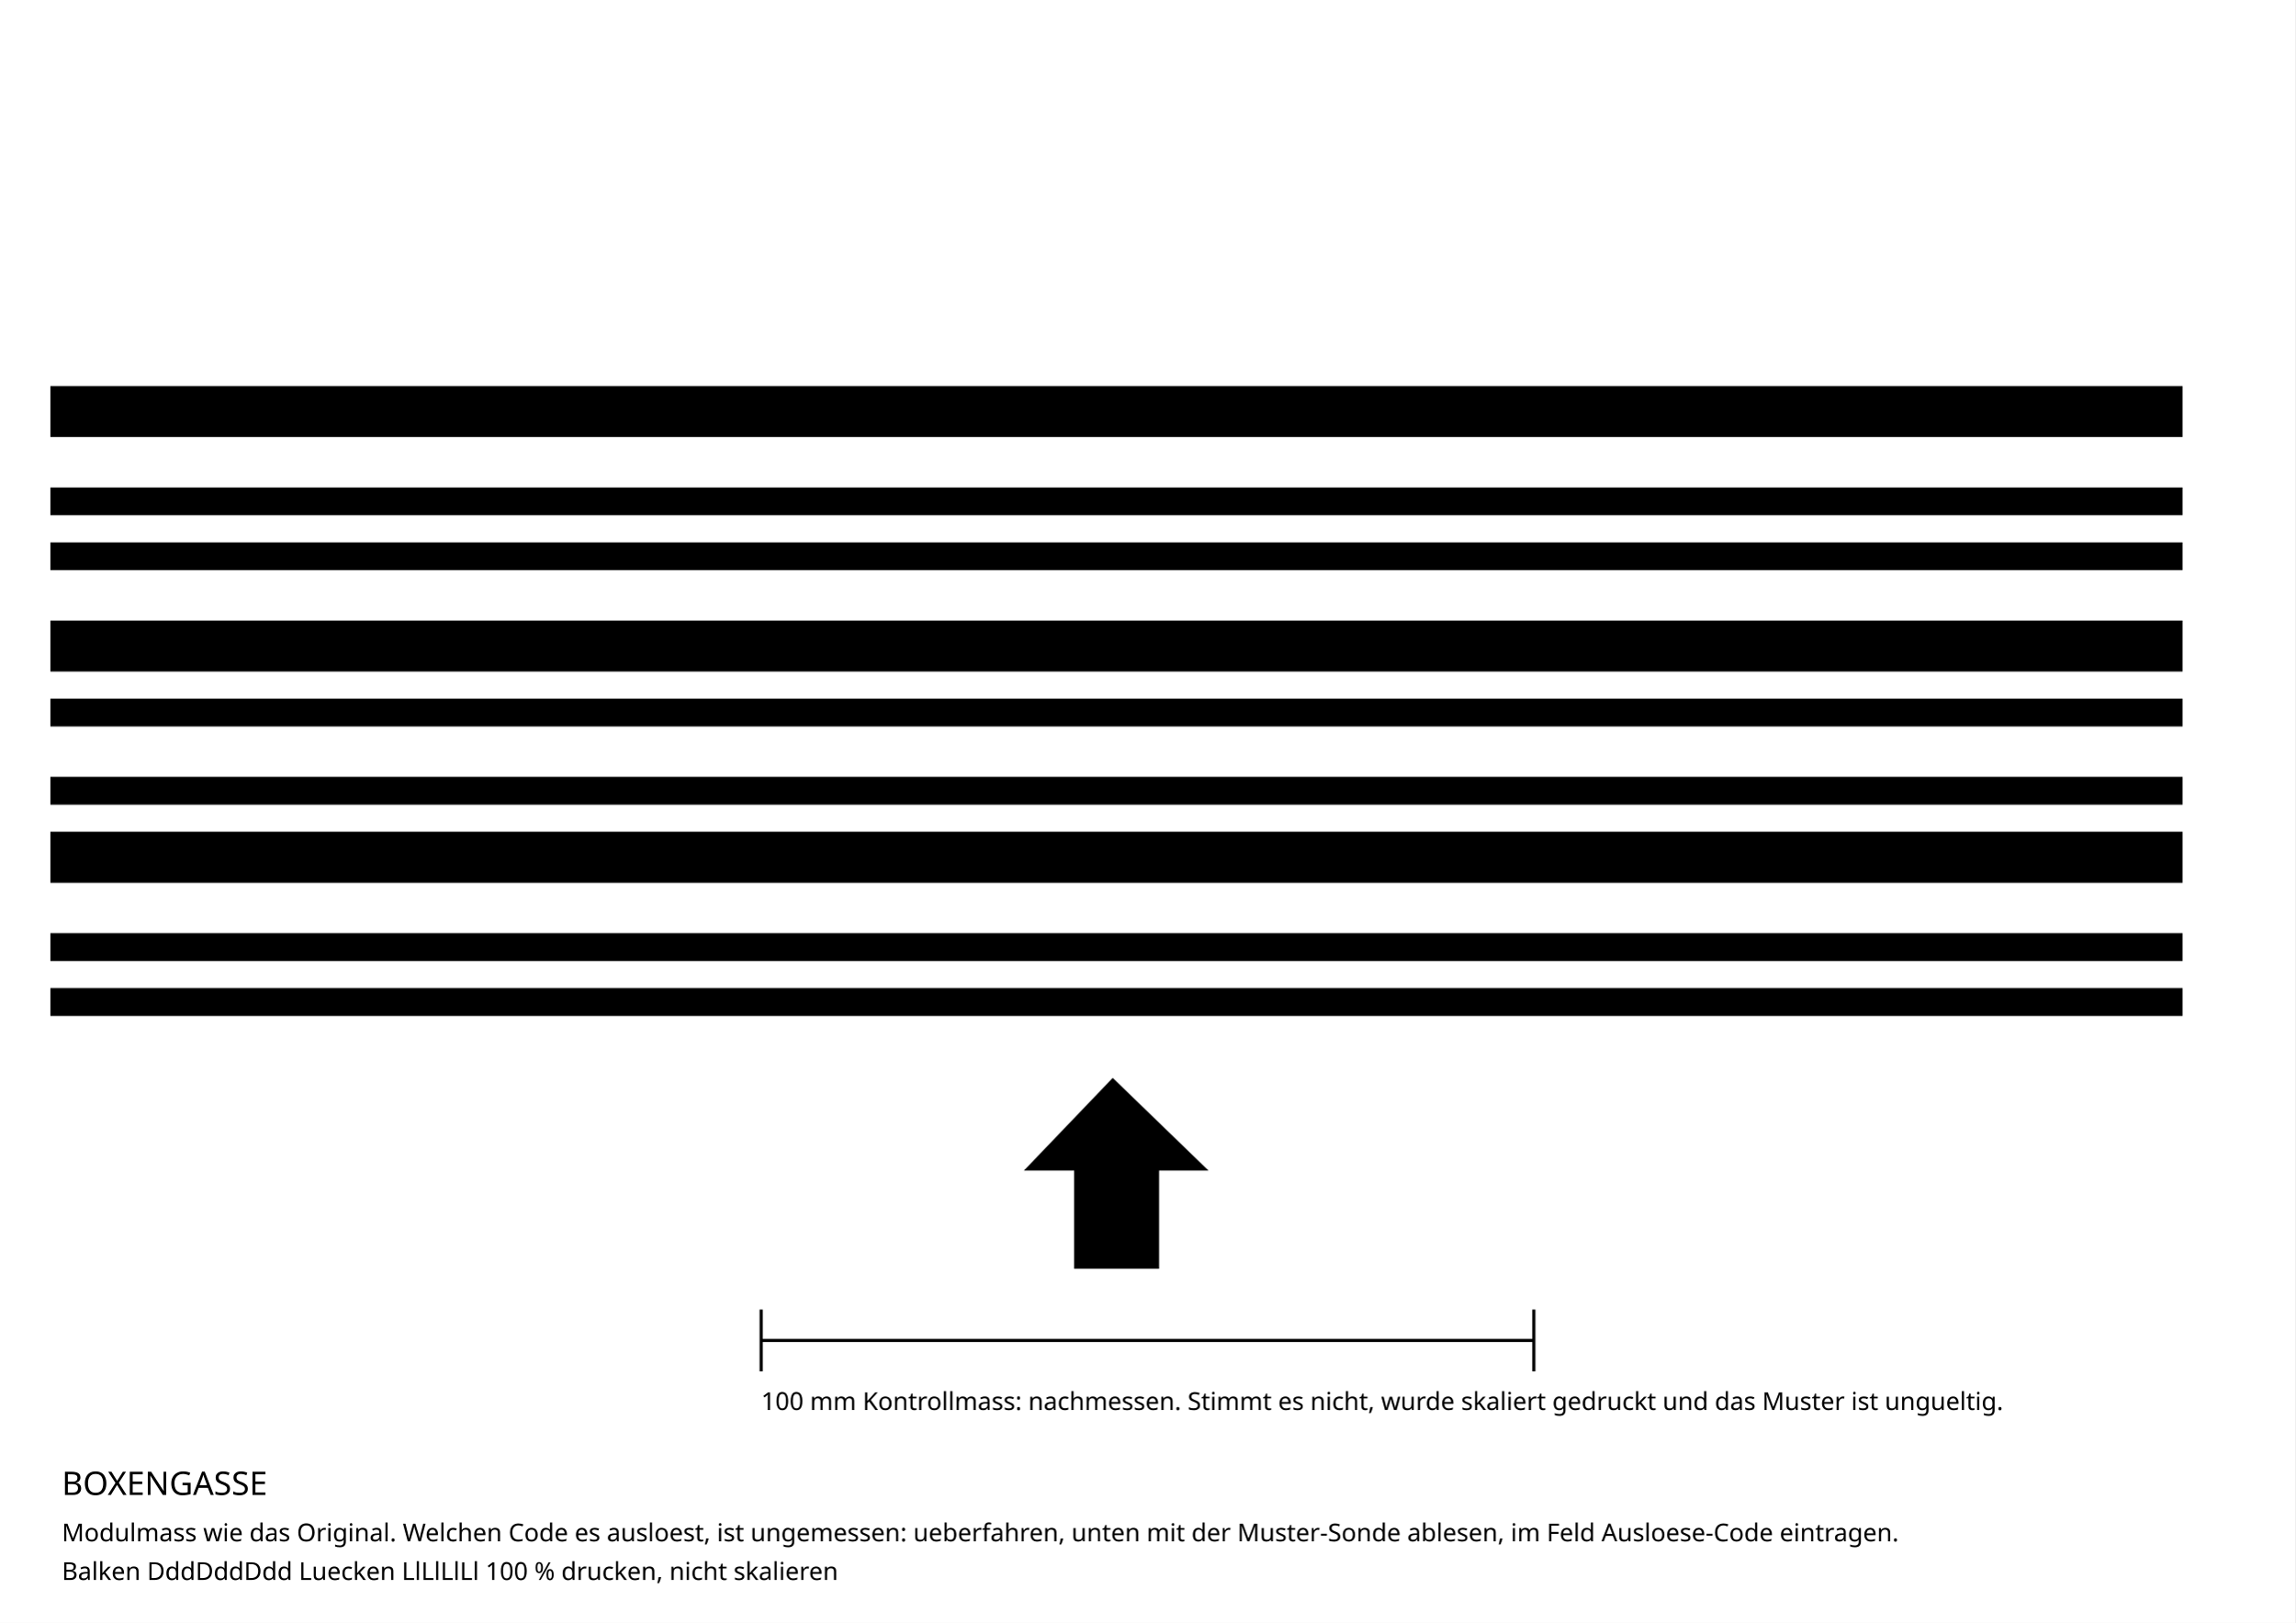
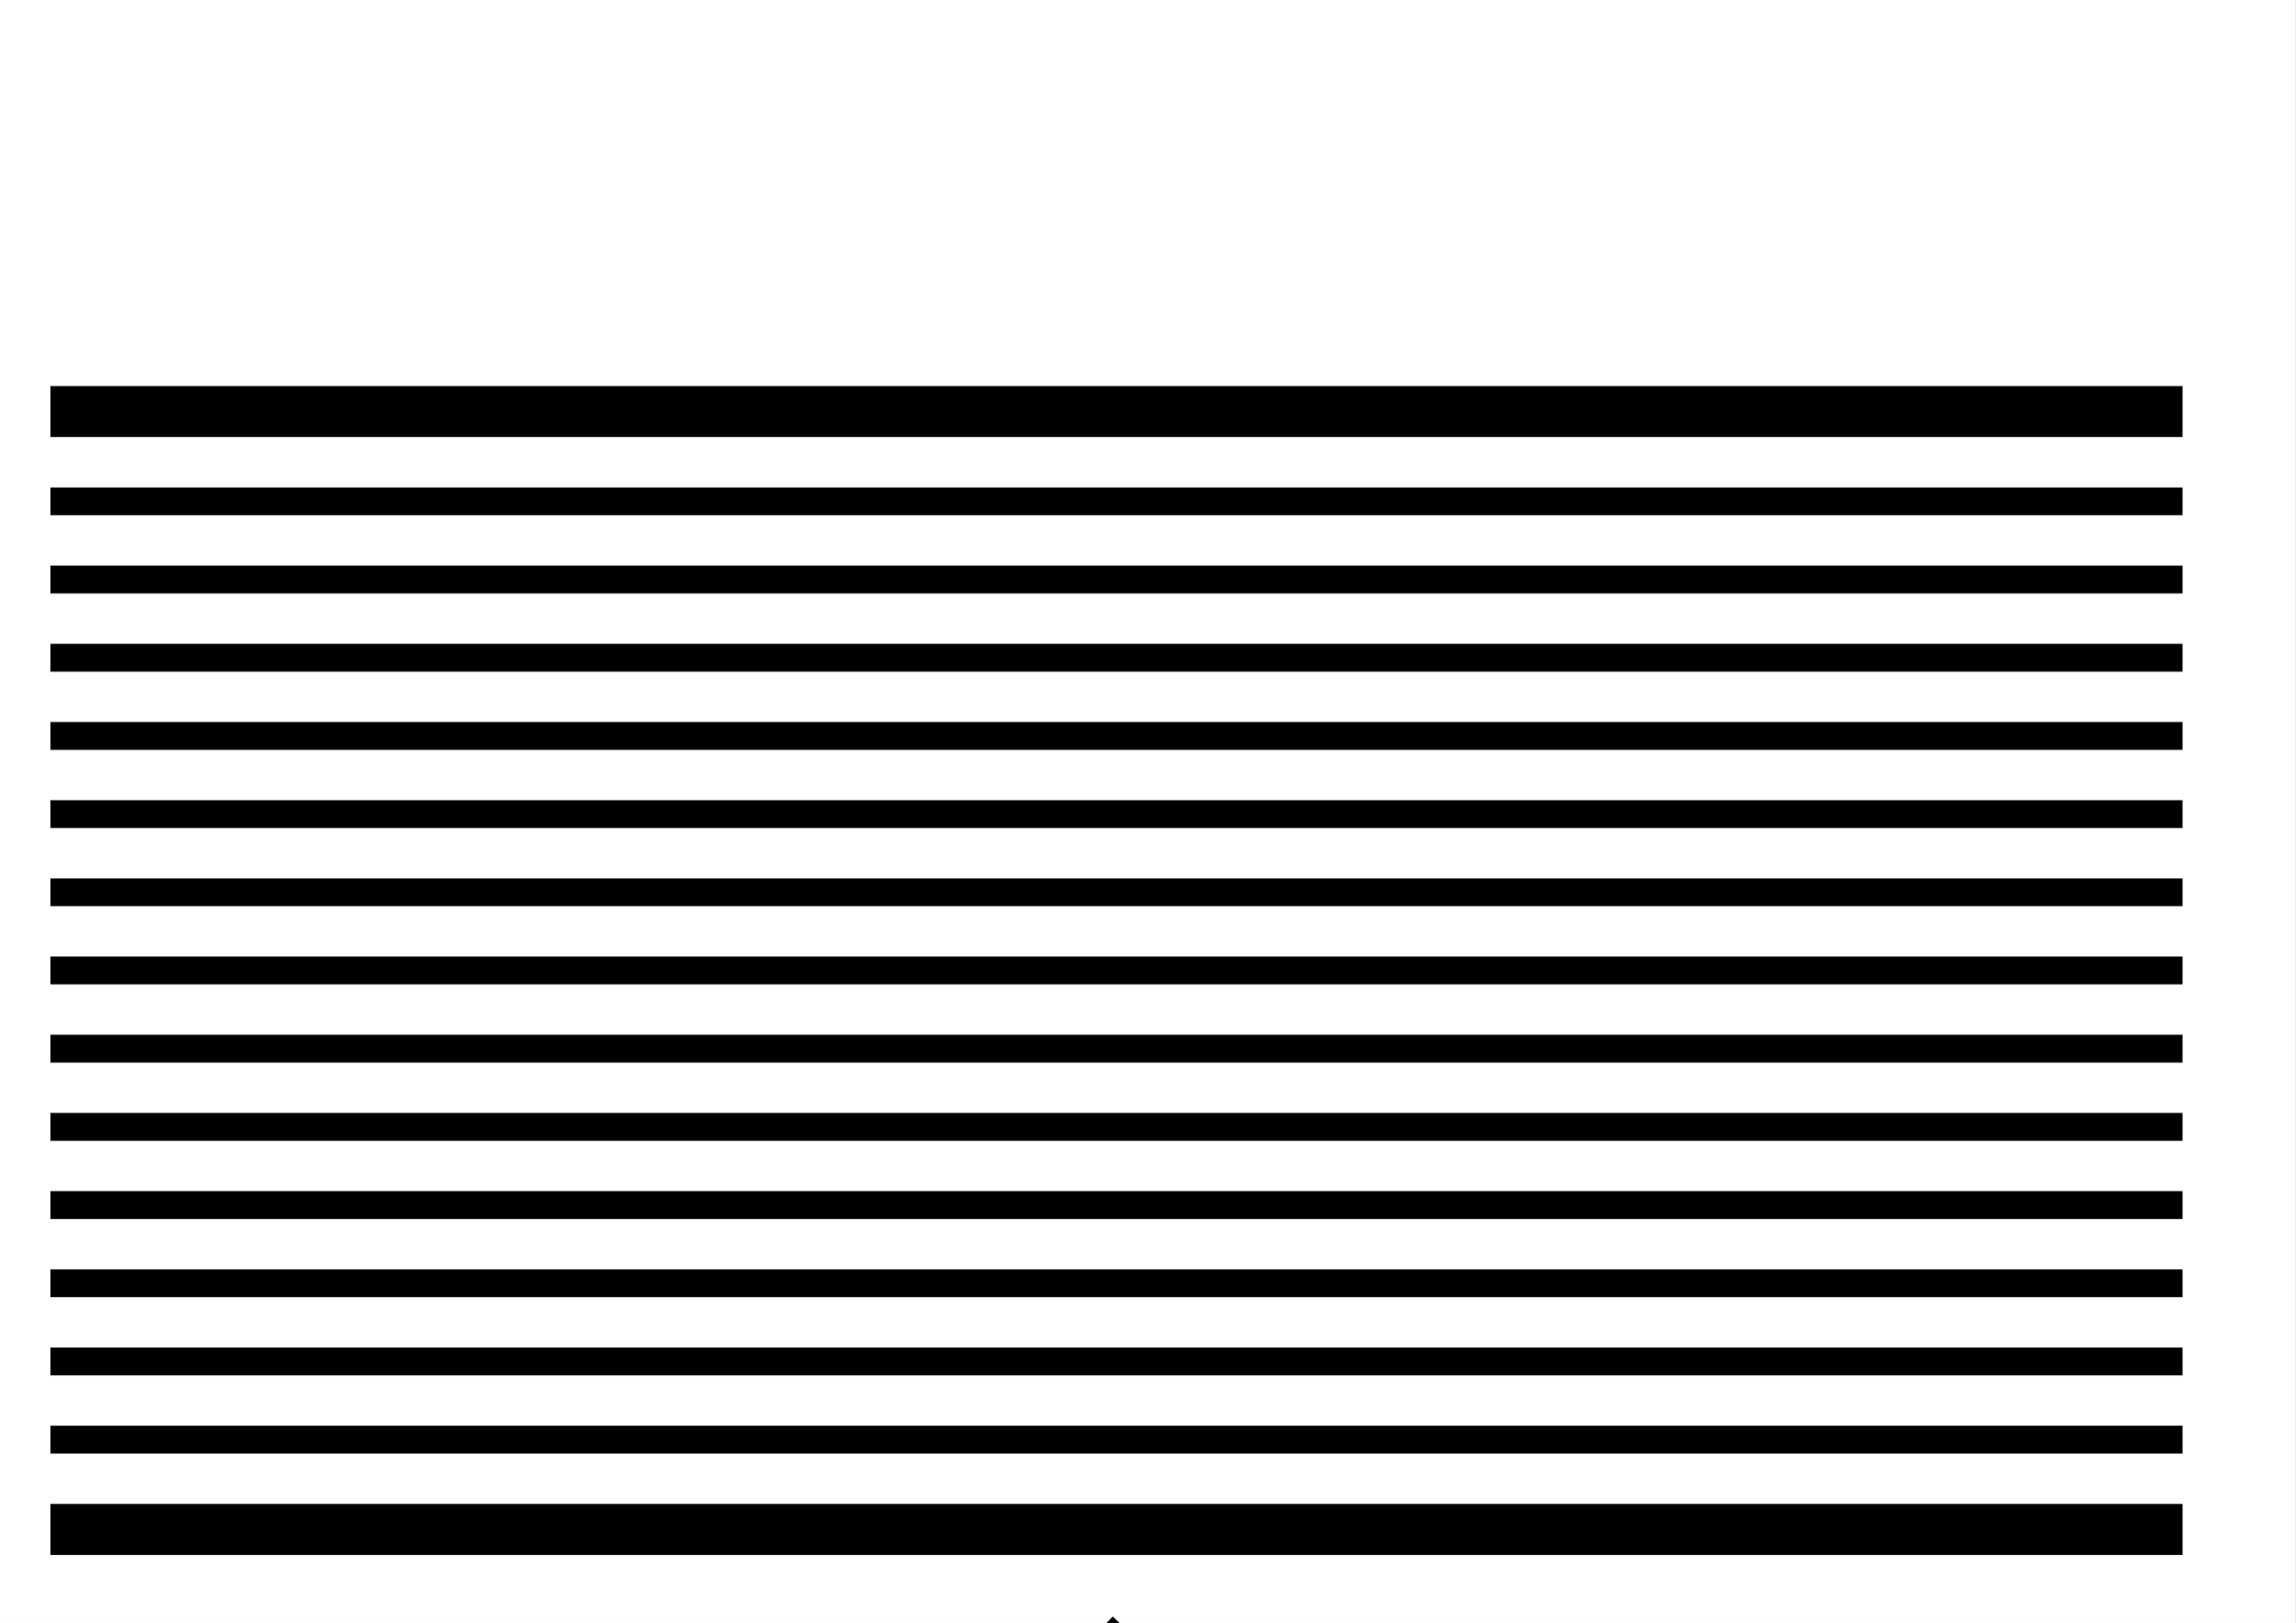
<svg xmlns="http://www.w3.org/2000/svg" width="297.01mm" height="210.02mm" viewBox="0 0 297.01 210.02">
  <rect width="297.01" height="210.02" fill="#fff" />
  <g fill="#000">
    <rect x="6.520" y="49.960" width="275.930" height="6.600" />
    <rect x="6.520" y="63.080" width="275.930" height="3.600" />
-     <rect x="6.520" y="70.190" width="275.930" height="3.600" />
-     <rect x="6.520" y="80.310" width="275.930" height="6.600" />
-     <rect x="6.520" y="90.420" width="275.930" height="3.600" />
-     <rect x="6.520" y="100.540" width="275.930" height="3.600" />
-     <rect x="6.520" y="107.650" width="275.930" height="6.600" />
-     <rect x="6.520" y="120.770" width="275.930" height="3.600" />
-     <rect x="6.520" y="127.880" width="275.930" height="3.600" />
-     <path d="M 132.5 151.5 L 144.0 139.5 L 156.4 151.5 L 150.0 151.5 L 150.0 164.2 L 139.0 164.2 L 139.0 151.5 Z" />
+     <rect x="6.520" y="73.200" width="275.930" height="3.600" />
+     <rect x="6.520" y="83.320" width="275.930" height="3.600" />
+     <rect x="6.520" y="93.440" width="275.930" height="3.600" />
+     <rect x="6.520" y="103.560" width="275.930" height="3.600" />
+     <rect x="6.520" y="113.680" width="275.930" height="3.600" />
+     <rect x="6.520" y="123.800" width="275.930" height="3.600" />
+     <rect x="6.520" y="133.920" width="275.930" height="3.600" />
+     <rect x="6.520" y="144.040" width="275.930" height="3.600" />
+     <rect x="6.520" y="154.160" width="275.930" height="3.600" />
+     <rect x="6.520" y="164.280" width="275.930" height="3.600" />
+     <rect x="6.520" y="174.400" width="275.930" height="3.600" />
+     <rect x="6.520" y="184.520" width="275.930" height="3.600" />
+     <rect x="6.520" y="194.640" width="275.930" height="6.600" />
+     <path d="M 132.5 221.2 L 144.0 209.2 L 156.4 221.2 L 150.0 221.2 L 150.0 233.9 L 139.0 233.9 L 139.0 221.2 Z" />
  </g>
  <g stroke="#000" stroke-width="0.4">
-     <line x1="98.50" y1="169.48" x2="98.50" y2="177.48" />
-     <line x1="198.50" y1="169.48" x2="198.50" y2="177.48" />
-     <line x1="98.50" y1="173.48" x2="198.50" y2="173.48" />
+     <line x1="98.50" y1="239.24" x2="98.50" y2="247.24" />
+     <line x1="198.50" y1="239.24" x2="198.50" y2="247.24" />
+     <line x1="98.50" y1="243.24" x2="198.50" y2="243.24" />
  </g>
-   <text x="98.50" y="182.48" font-family="sans-serif" font-size="3.2" fill="#000">100 mm Kontrollmass: nachmessen. Stimmt es nicht, wurde skaliert gedruckt und das Muster ist ungueltig.</text>
-   <text x="8" y="193.48" font-family="sans-serif" font-size="4.2" fill="#000">BOXENGASSE</text>
-   <text x="8" y="199.48" font-family="sans-serif" font-size="3.2" fill="#000">Modulmass wie das Original. Welchen Code es ausloest, ist ungemessen: ueberfahren, unten mit der Muster-Sonde ablesen, im Feld Ausloese-Code eintragen.</text>
-   <text x="8" y="204.48" font-family="sans-serif" font-size="3.2" fill="#000">Balken DddDddDdd   Luecken LlLlLlLl   100 % drucken, nicht skalieren</text>
+   <text x="98.50" y="252.24" font-family="sans-serif" font-size="3.2" fill="#000">100 mm Kontrollmass: nachmessen. Stimmt es nicht, wurde skaliert gedruckt und das Muster ist ungueltig.</text>
+   <text x="8" y="263.24" font-family="sans-serif" font-size="4.2" fill="#000">BOXENGASSE, Katalognummer 14 (0x0e)</text>
+   <text x="8" y="269.24" font-family="sans-serif" font-size="3.2" fill="#000">Gebaut nach beiden Regeln, die das bekannte Muster erklaeren: Abstand der dicken Balken = 14, Zahl der breiten Luecken = 14. Modulmass wie das Original. Wenn eine der beiden Regeln gilt, meldet das Auto 0x0e.</text>
+   <text x="8" y="274.24" font-family="sans-serif" font-size="3.2" fill="#000">Balken DdddddddddddddD   Luecken LLLLLLLLLLLLLL   100 % drucken, nicht skalieren</text>
</svg>
